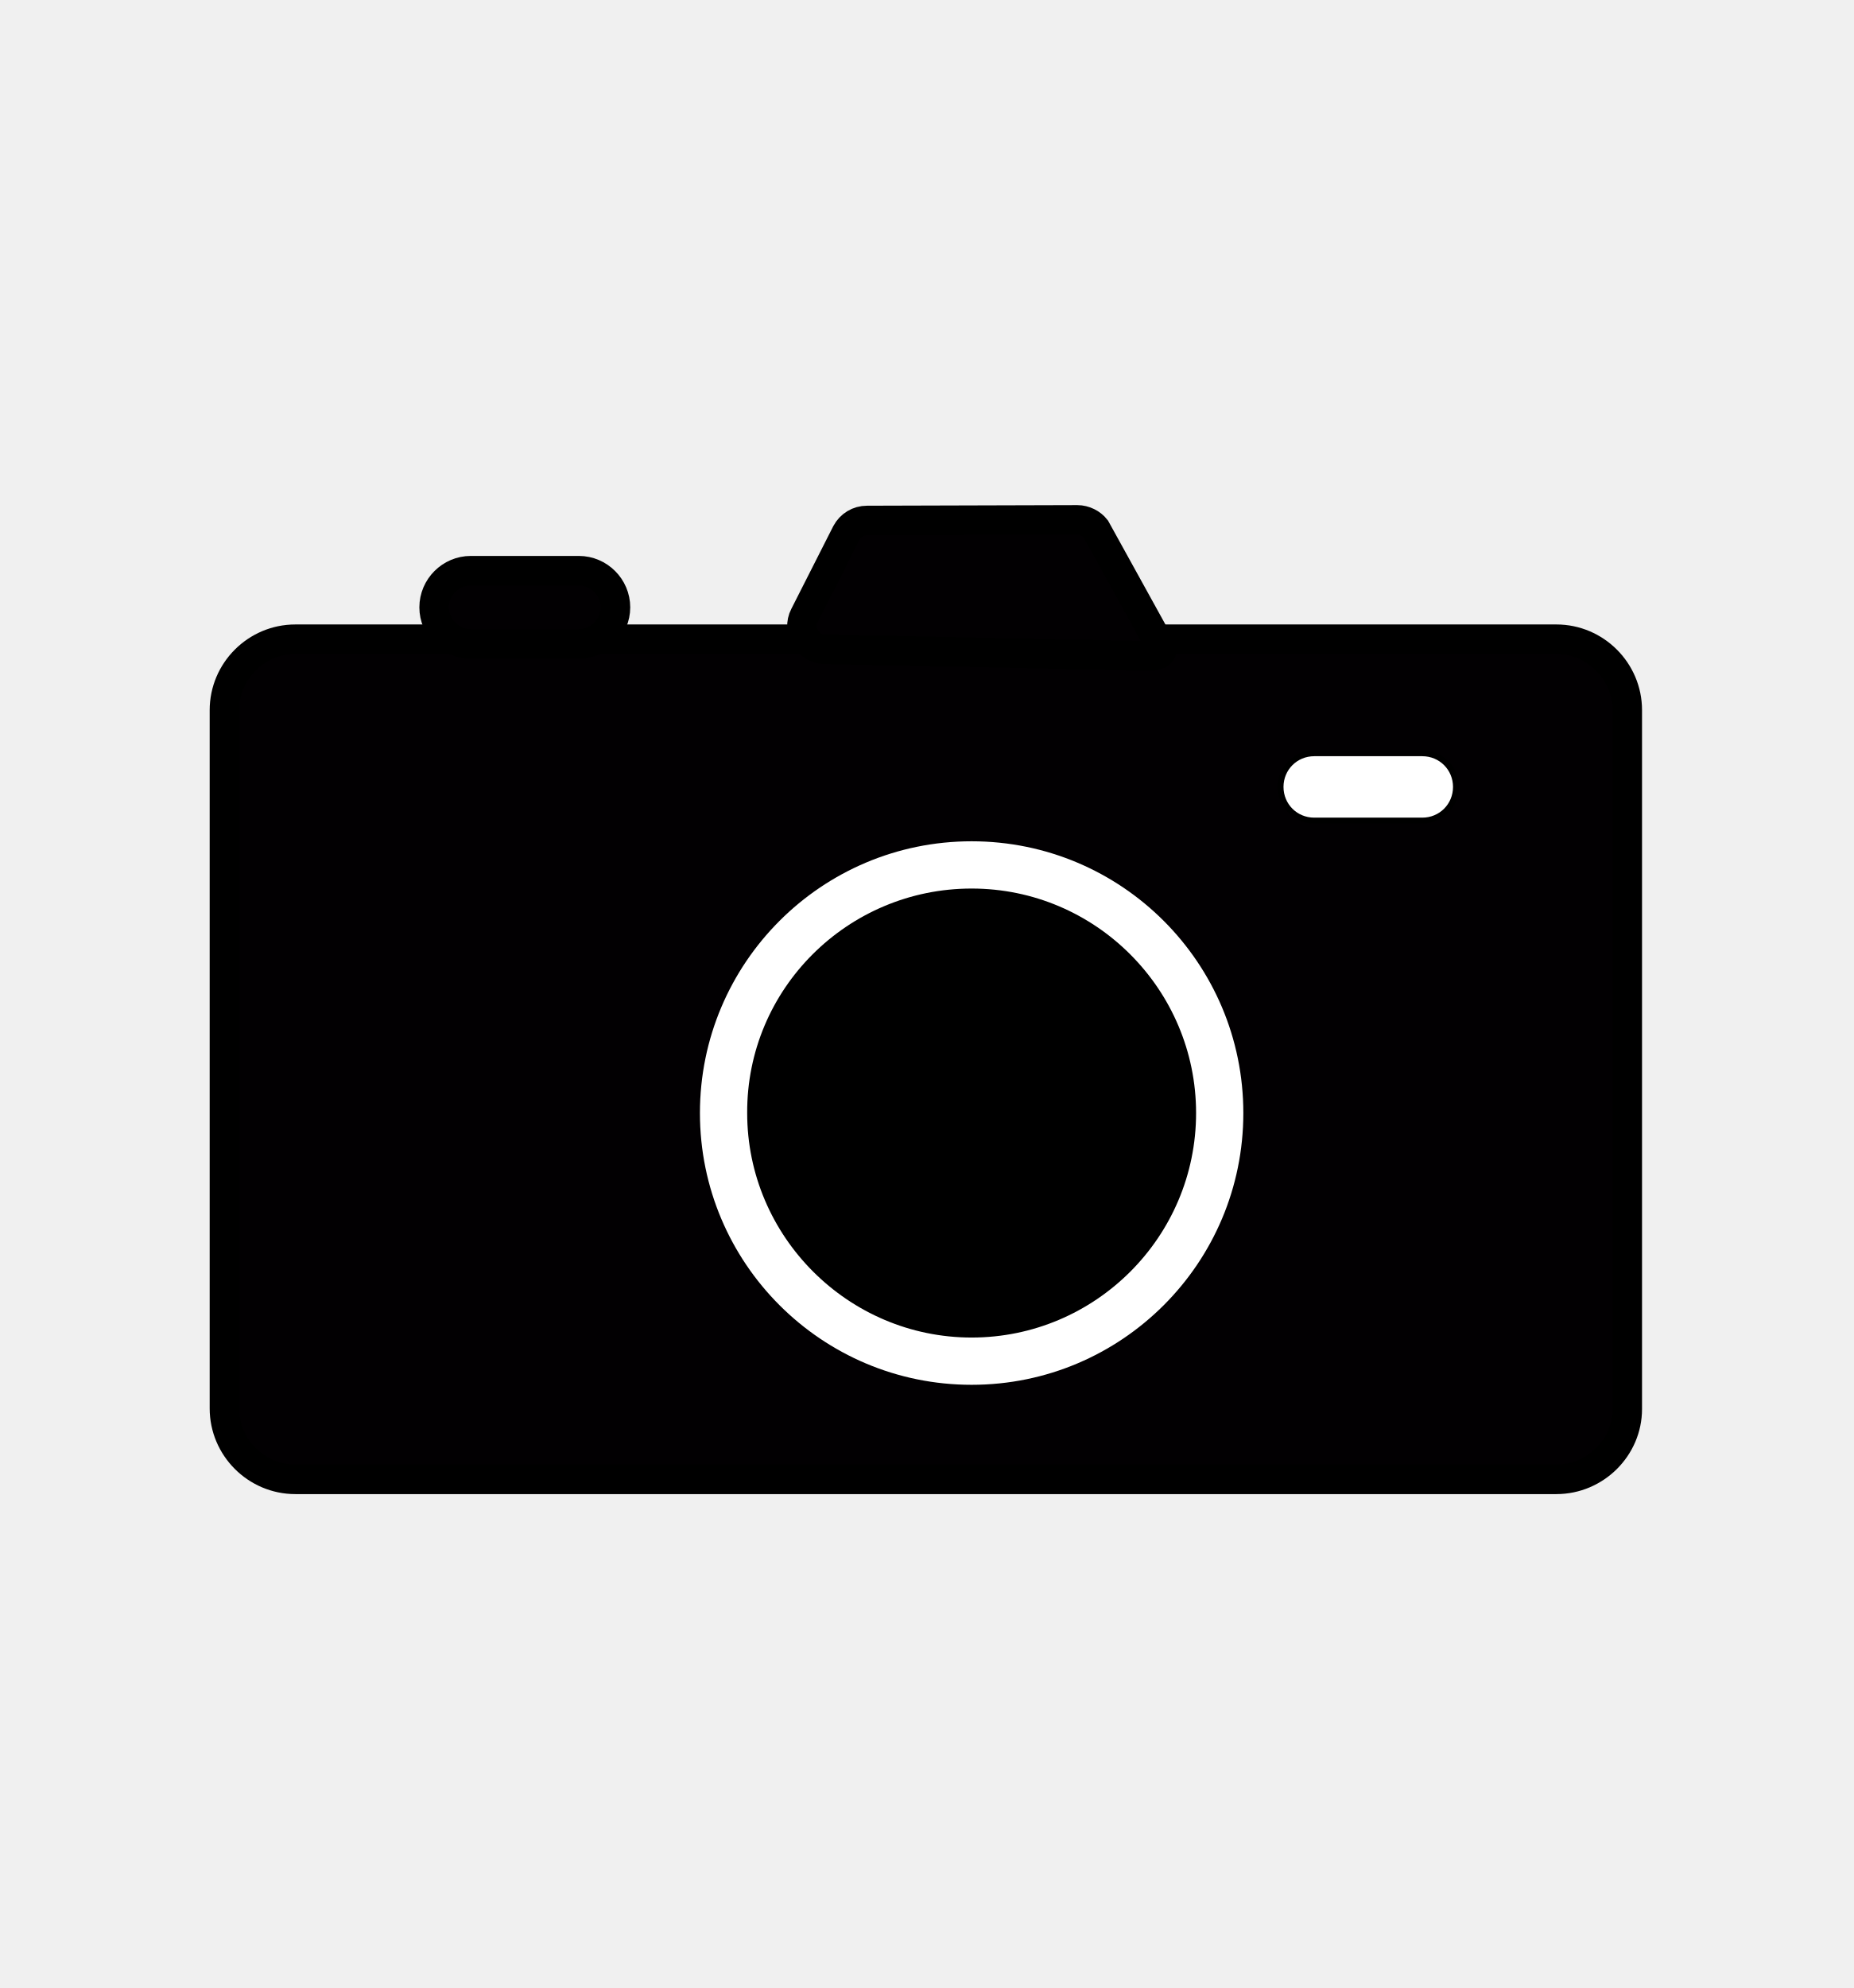
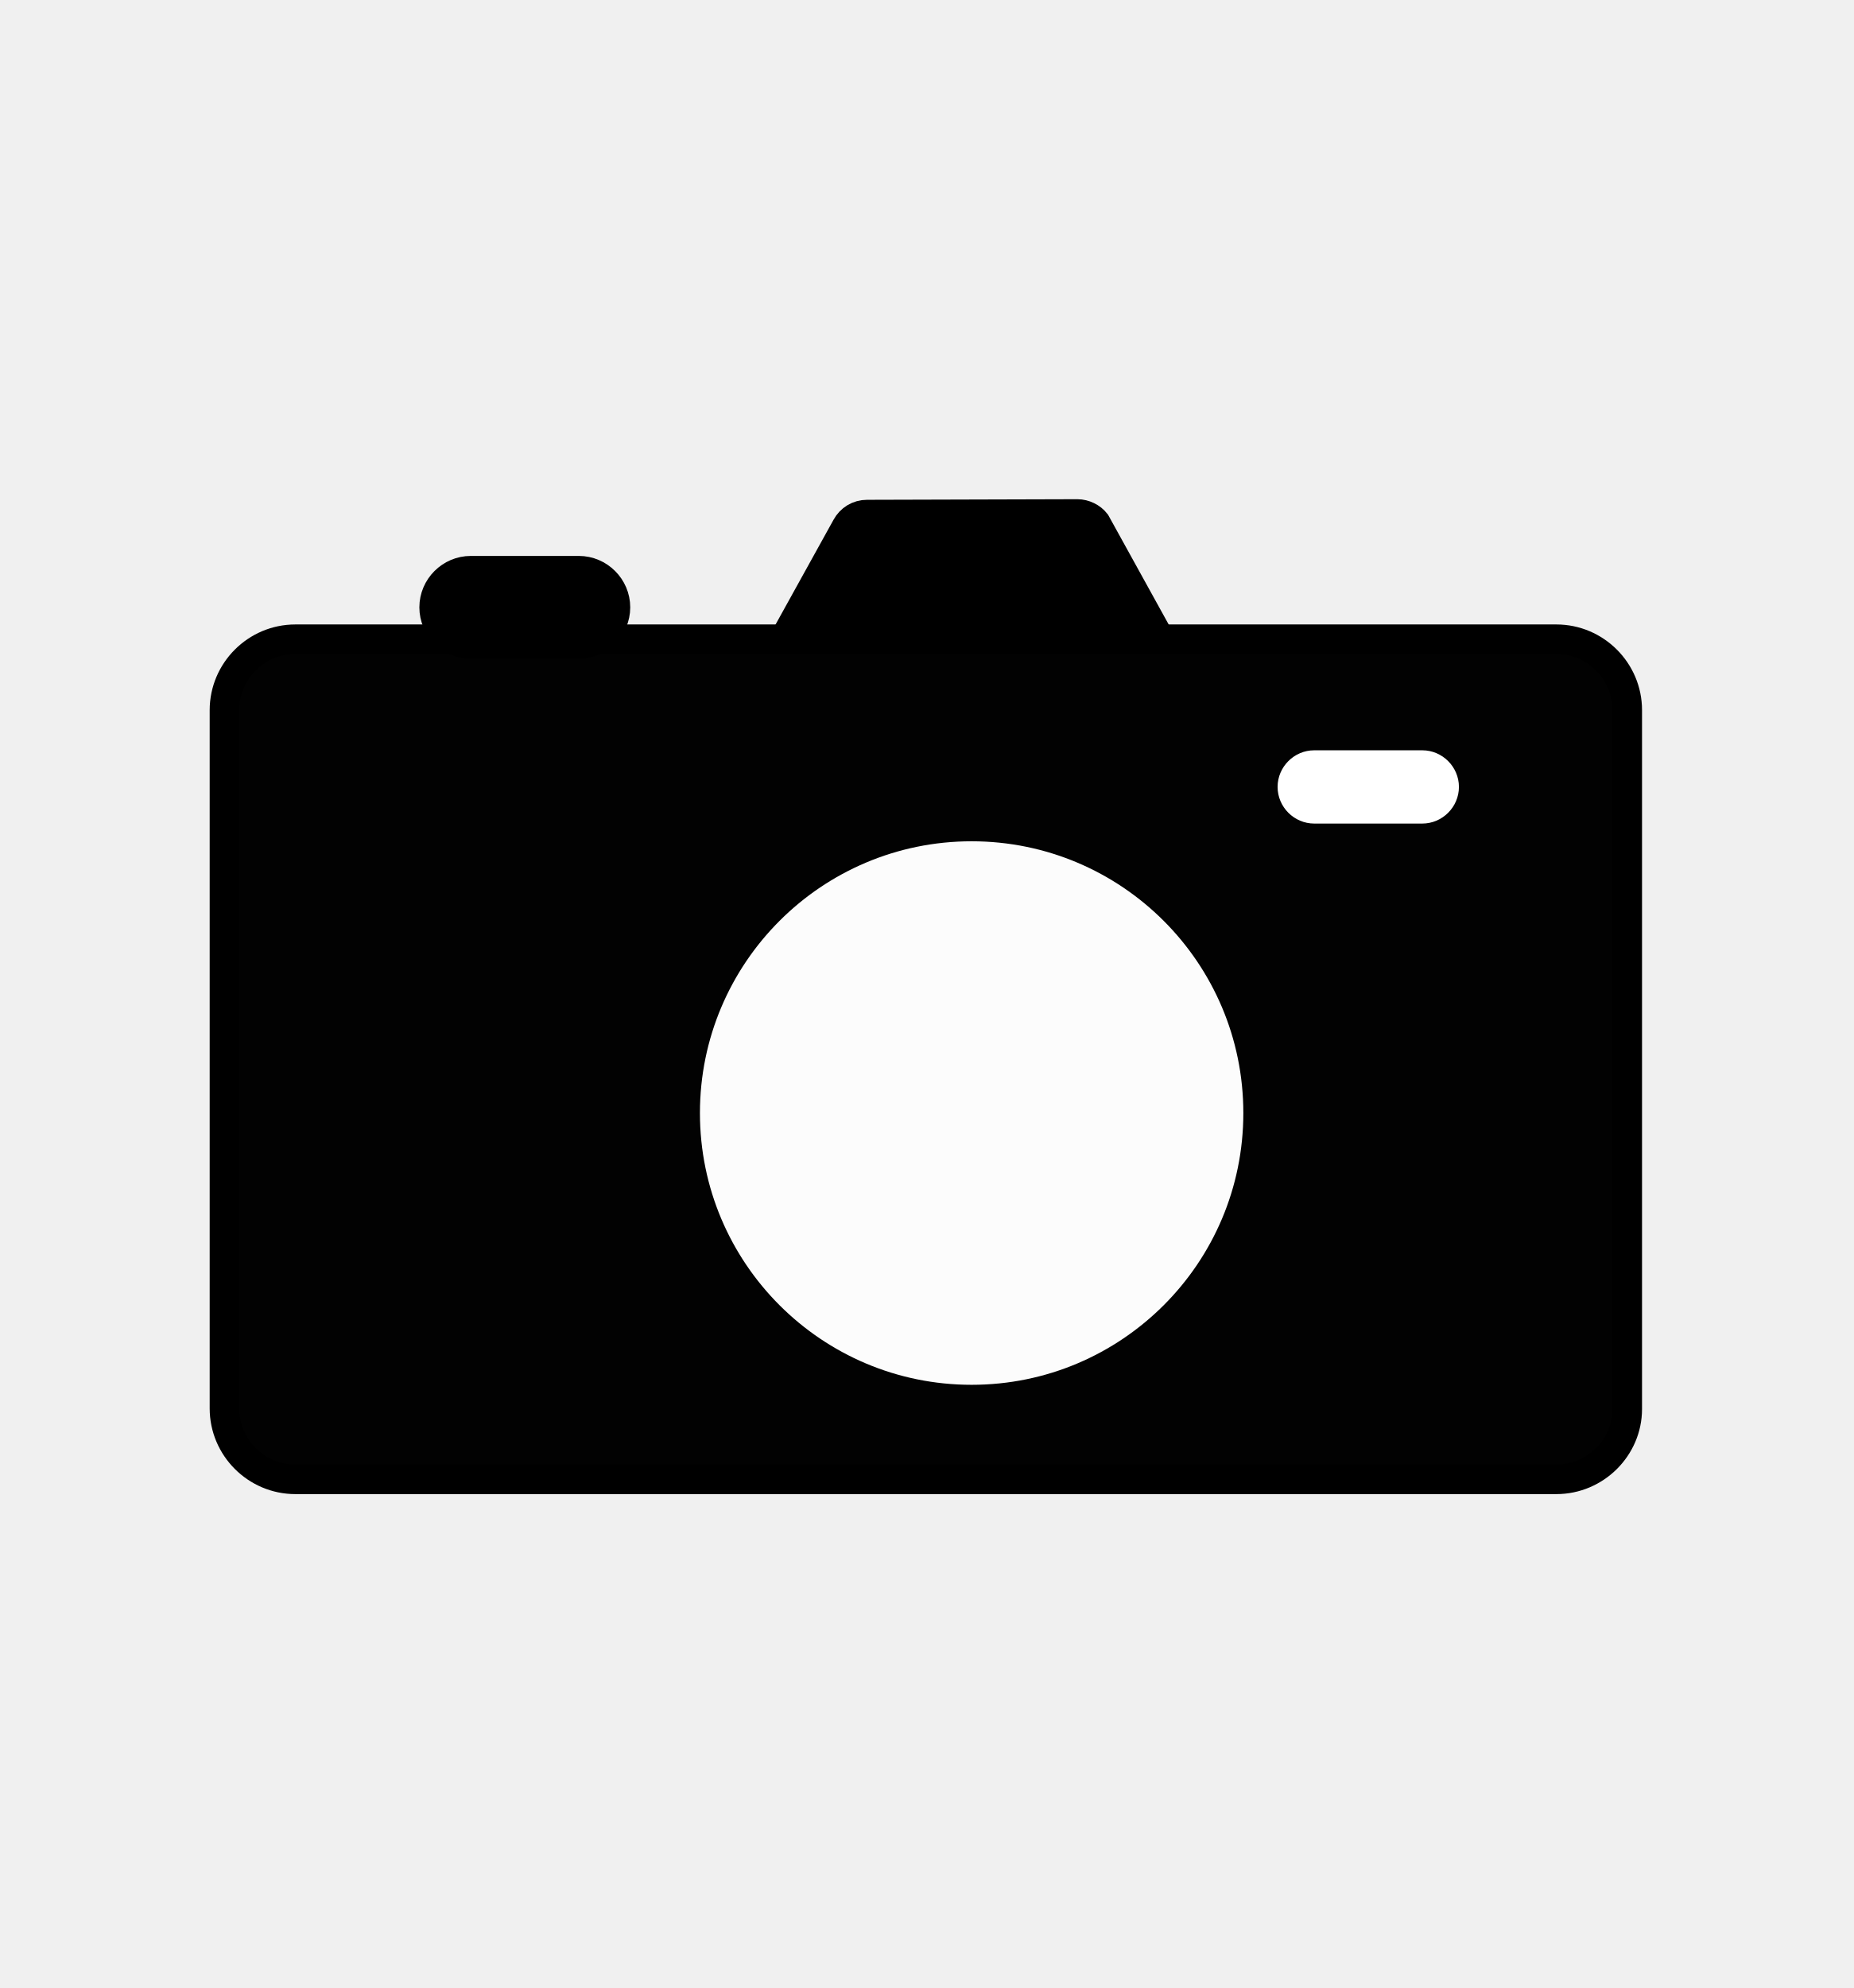
<svg xmlns="http://www.w3.org/2000/svg" version="1.1" id="camera" x="0px" y="0px" viewBox="0 0 313.8 336.5" style="enable-background:new 0 0 313.8 336.5;" xml:space="preserve">
  <style type="text/css">
- 	.st0{fill:#020002;stroke:#000000;stroke-width:5;stroke-miterlimit:10;}
- 	.st1{fill:#FFFFFF;}
+ 	.st0{fill:#020202;stroke:#000000;stroke-width:5;stroke-miterlimit:10;}
+ 	.st1{stroke:#000000;stroke-width:5;stroke-miterlimit:10;}
+ 	.st2{fill:#FFFFFF;}
+ 	.st3{fill:#FCFCFC;}
</style>
  <path id="body" class="st0" d="M263.5,250.4H50c-6.6,0-12-5.4-12-12V120.2c0-6.6,5.4-12,12-12h213.5c6.6,0,12,5.4,12,12v118.3  C275.5,245,270.1,250.4,263.5,250.4z" />
-   <path id="button" class="st0" d="M98,109H79.7c-3.4,0-6.2-2.8-6.2-6.2v0c0-3.4,2.8-6.2,6.2-6.2H98c3.4,0,6.2,2.8,6.2,6.2v0  C104.2,106.2,101.4,109,98,109z" />
-   <path id="toppiece" class="st0" d="M136.2,104.2l7.1-14c0.7-1.3,2-2.1,3.5-2.1l35.6-0.1c1.2,0,2.4,0.6,3.1,1.5l10,18.1  c2,2.6,1.6,3.5-1.7,3.4l-54.2-1.1C136.7,109.8,134.9,106.7,136.2,104.2z" />
+   <path id="button" class="st1" d="M98,109H79.7c-3.4,0-6.2-2.8-6.2-6.2l0,0c0-3.4,2.8-6.2,6.2-6.2H98c3.4,0,6.2,2.8,6.2,6.2l0,0  C104.2,106.2,101.4,109,98,109z" />
+   <path id="toppiece_2_" class="st1" d="M134,106l9.3-16.8c0.7-1.3,2-2.1,3.5-2.1l35.6-0.1c1.2,0,2.4,0.6,3.1,1.5l10,18.1L134,106z" />
  <g id="flash">
-     <path class="st1" d="M222.4,138.9c-3.1,0-5.7-2.6-5.7-5.7c0-3.1,2.6-5.7,5.7-5.7h18.3c3.1,0,5.7,2.6,5.7,5.7c0,3.1-2.6,5.7-5.7,5.7   H222.4z" />
-     <path d="M240.8,128c2.9,0,5.2,2.3,5.2,5.2c0,2.9-2.3,5.2-5.2,5.2h-18.3c-2.9,0-5.2-2.3-5.2-5.2c0-2.9,2.3-5.2,5.2-5.2H240.8    M240.8,127h-18.3c-3.4,0-6.2,2.8-6.2,6.2v0c0,3.4,2.8,6.2,6.2,6.2h18.3c3.4,0,6.2-2.8,6.2-6.2v0C247,129.8,244.2,127,240.8,127   L240.8,127z" />
+     <path class="st2" d="M222.4,138.9c-3.1,0-5.7-2.6-5.7-5.7c0-3.1,2.6-5.7,5.7-5.7h18.3c3.1,0,5.7,2.6,5.7,5.7c0,3.1-2.6,5.7-5.7,5.7   H222.4z" />
+     <path class="st2" d="M240.8,128c2.9,0,5.2,2.3,5.2,5.2s-2.3,5.2-5.2,5.2h-18.3c-2.9,0-5.2-2.3-5.2-5.2s2.3-5.2,5.2-5.2H240.8    M240.8,127h-18.3c-3.4,0-6.2,2.8-6.2,6.2l0,0c0,3.4,2.8,6.2,6.2,6.2h18.3c3.4,0,6.2-2.8,6.2-6.2l0,0   C247,129.8,244.2,127,240.8,127L240.8,127z" />
  </g>
  <g id="lens">
-     <ellipse transform="matrix(0.2298 -0.9732 0.9732 0.2298 -56.6864 305.1699)" cx="164.5" cy="188.4" rx="42" ry="42" />
-     <path class="st1" d="M164.5,150.4c21,0,38,17.1,38,38c0,21-17.1,38-38,38s-38-17.1-38-38C126.4,167.4,143.5,150.4,164.5,150.4    M164.5,142.4c-25.4,0-46,20.6-46,46s20.6,46,46,46s46-20.6,46-46S189.9,142.4,164.5,142.4L164.5,142.4z" />
+     <ellipse class="st3" cx="164.5" cy="188.4" rx="42" ry="42" />
+     <path class="st3" d="M164.5,150.4c21,0,38,17.1,38,38c0,21-17.1,38-38,38s-38-17.1-38-38C126.4,167.4,143.5,150.4,164.5,150.4    M164.5,142.4c-25.4,0-46,20.6-46,46s20.6,46,46,46s46-20.6,46-46S189.9,142.4,164.5,142.4L164.5,142.4z" />
  </g>
</svg>
